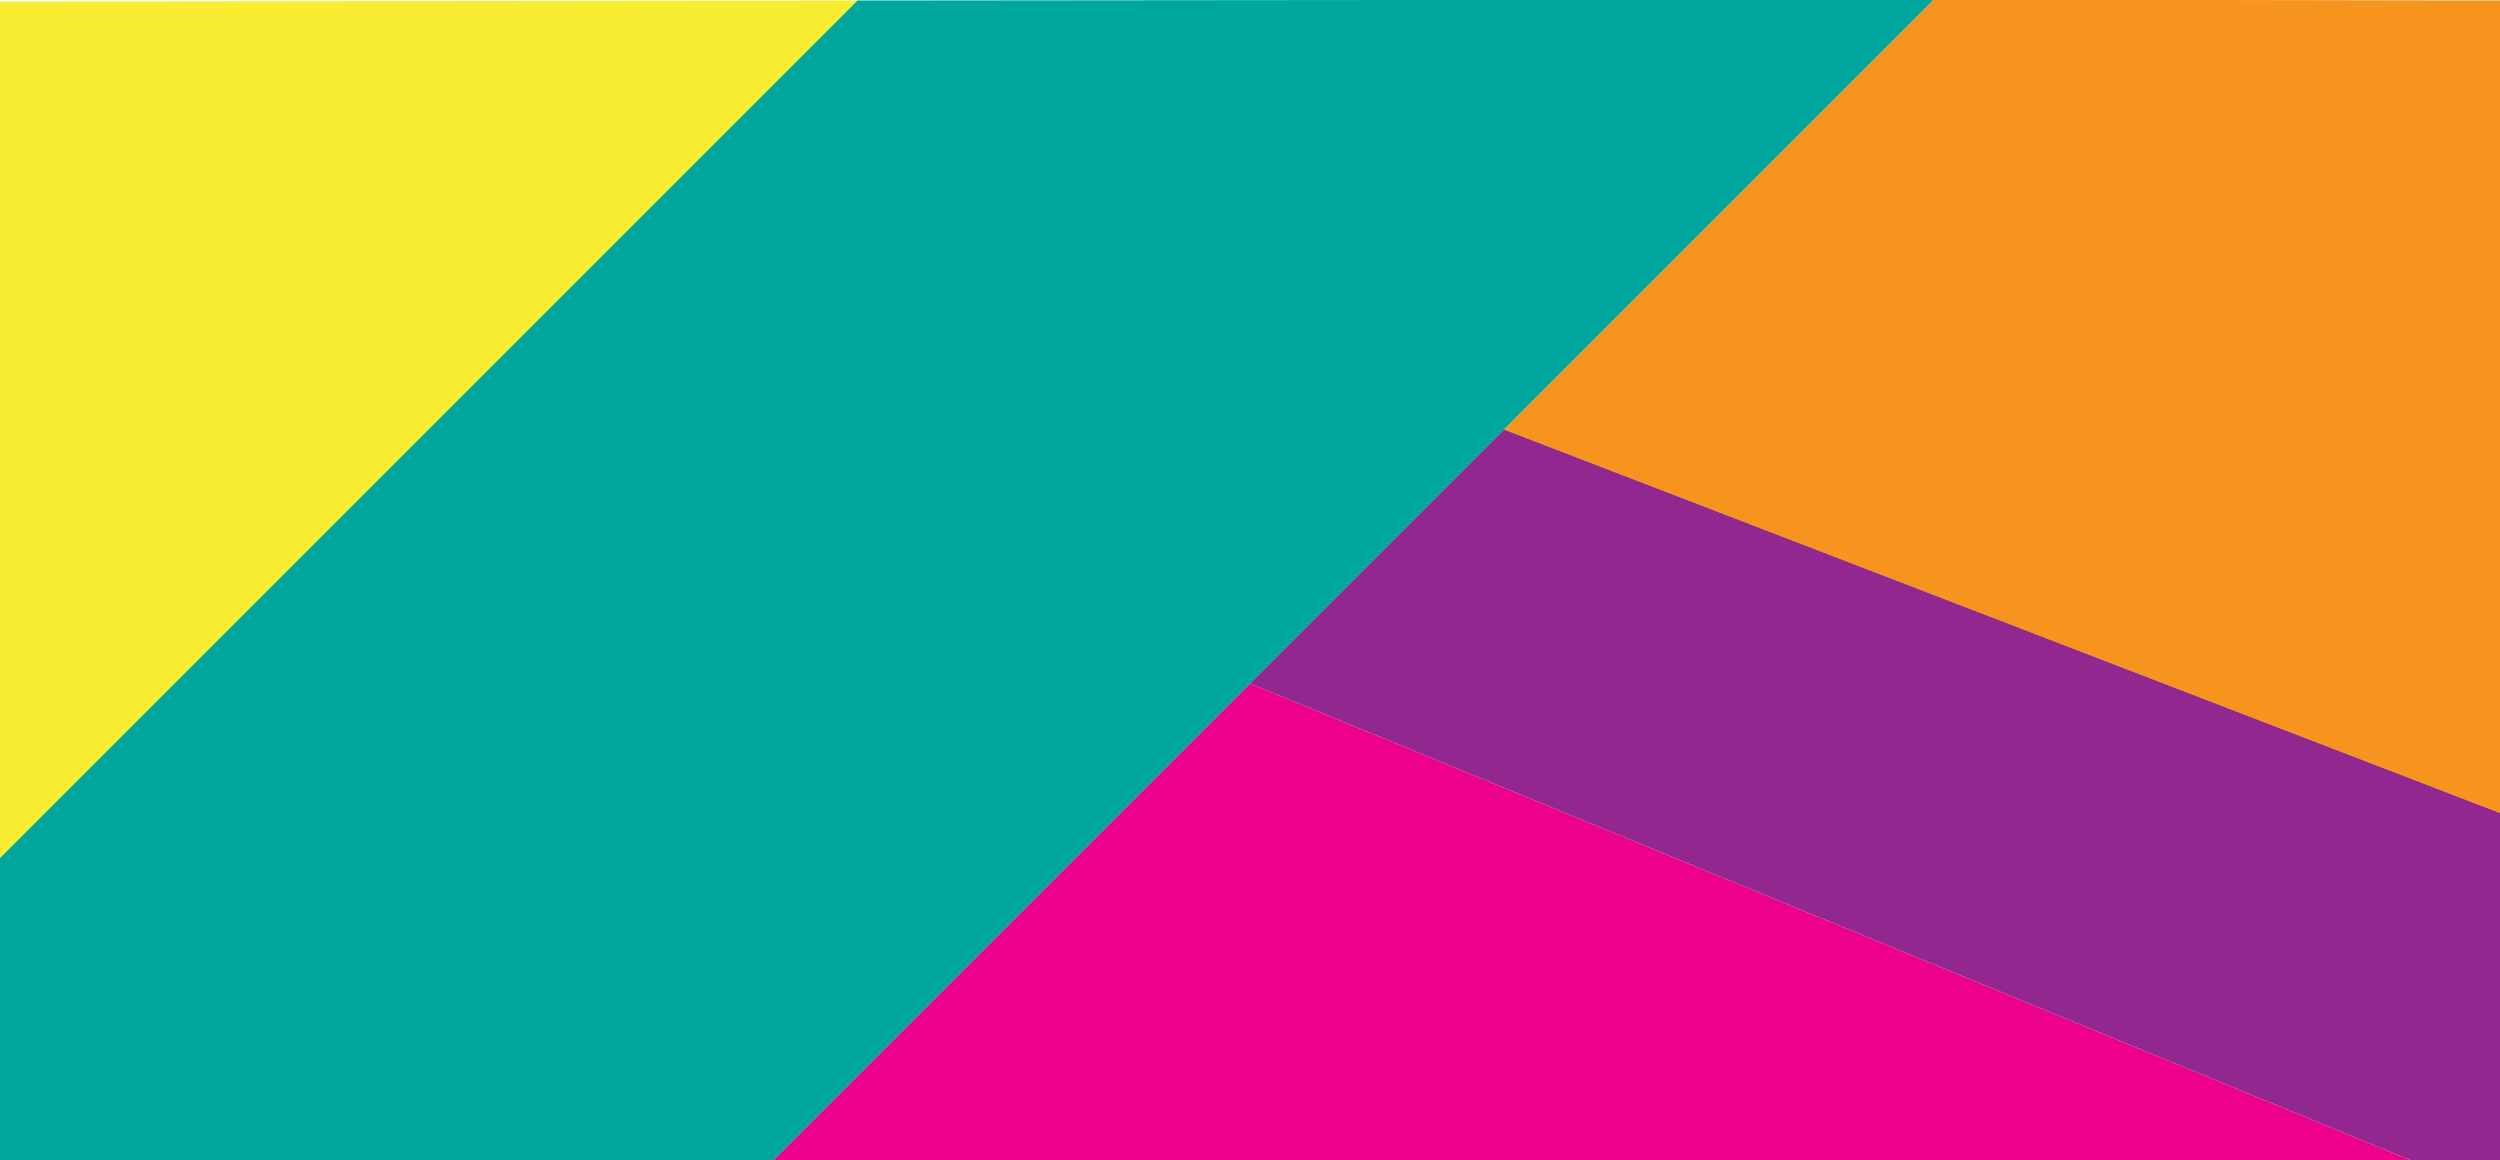
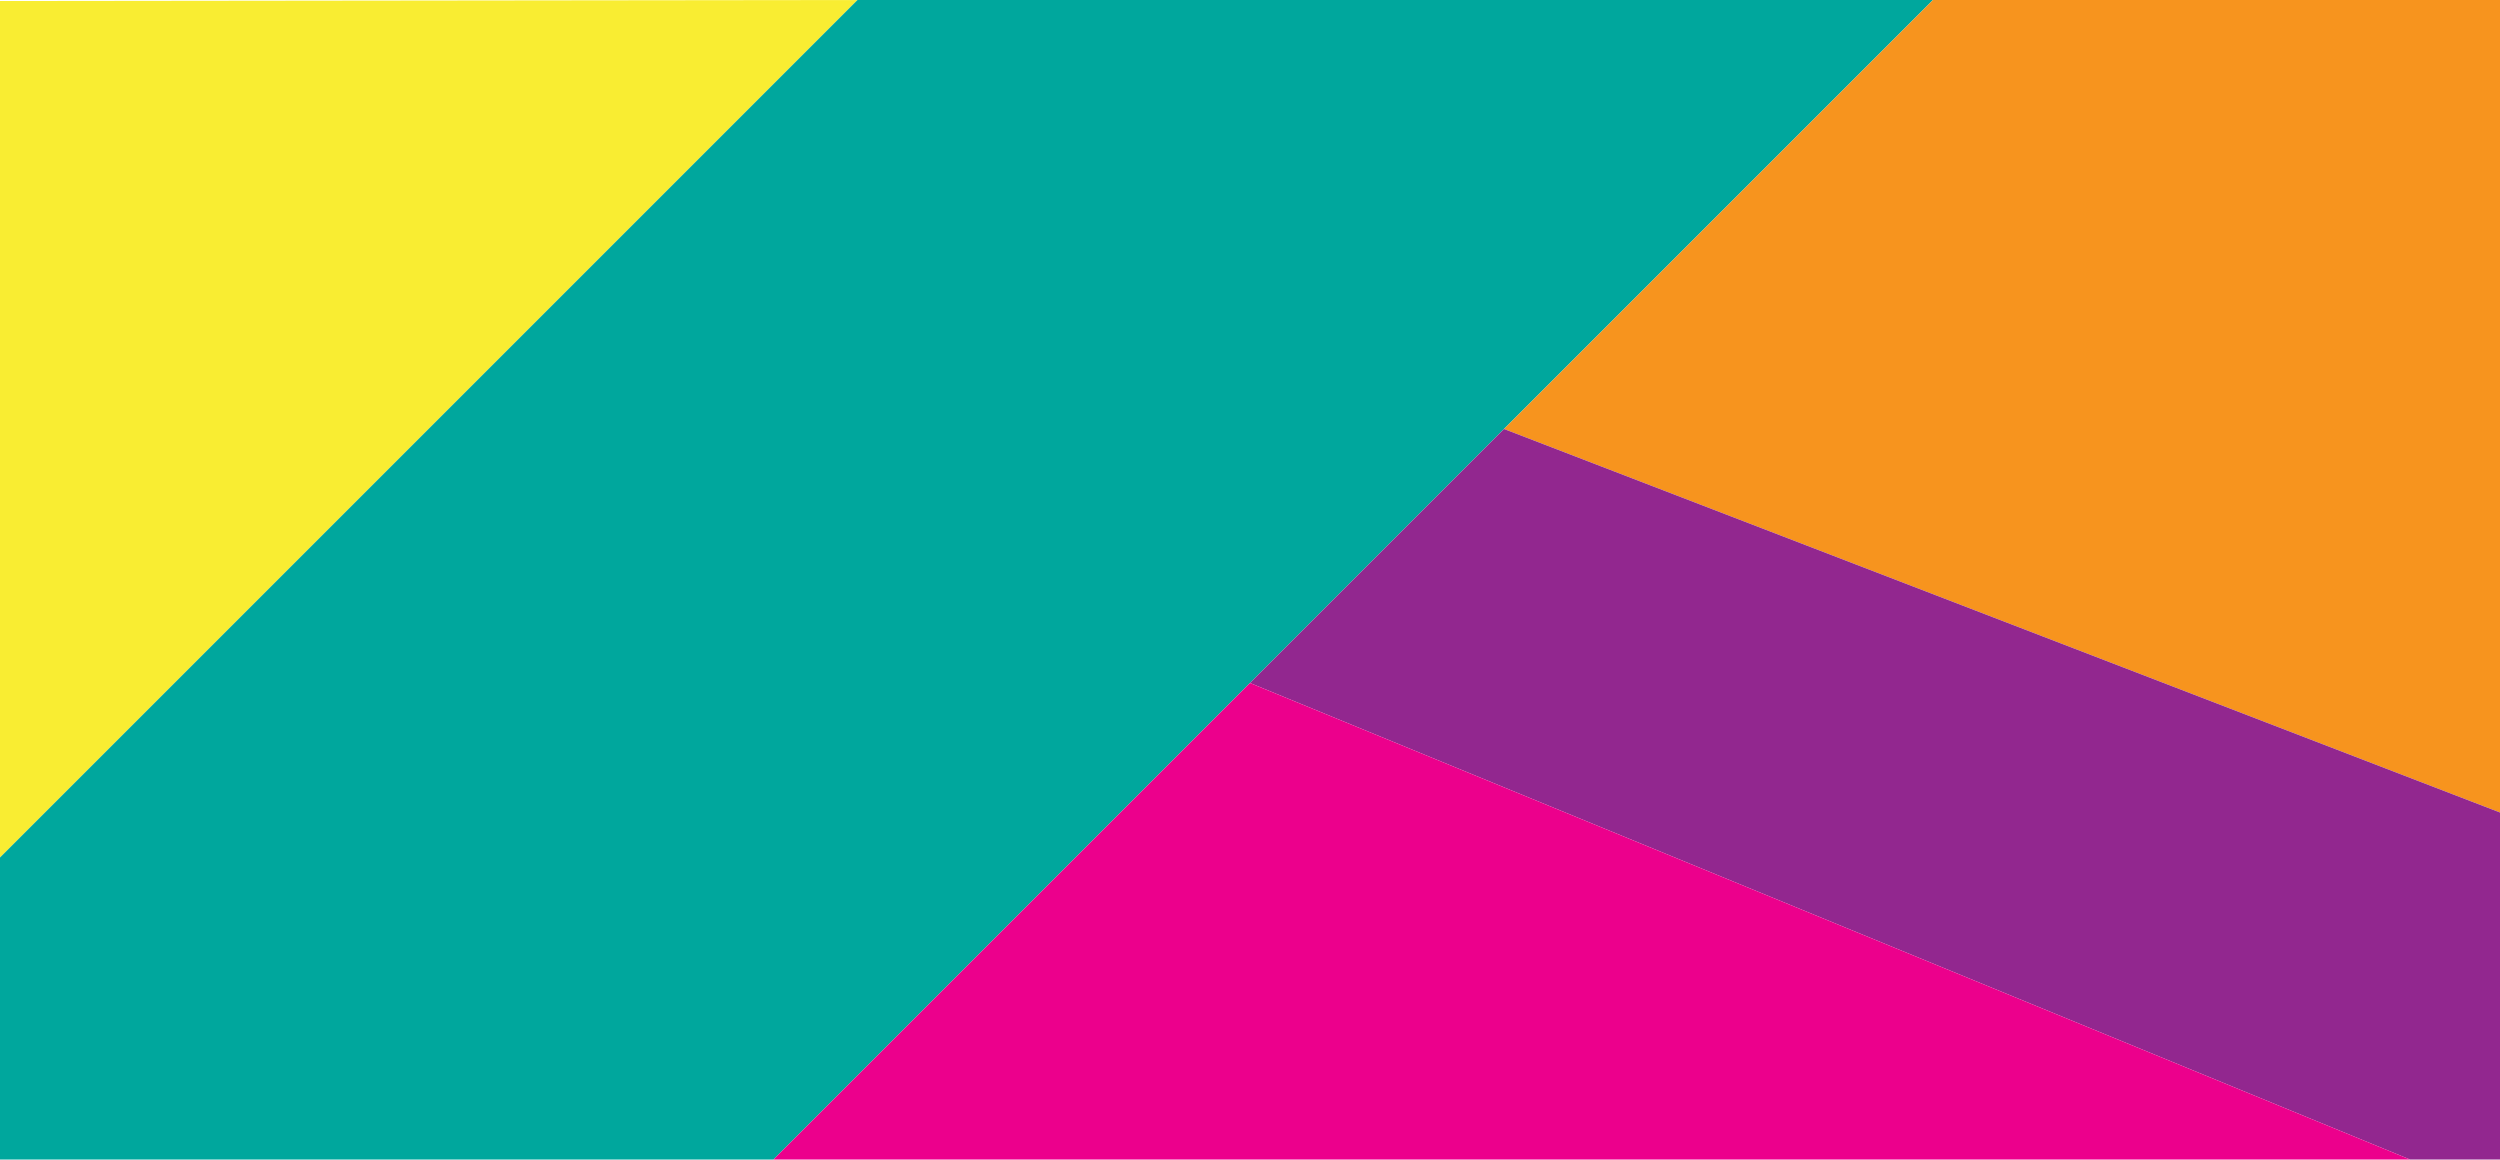
<svg xmlns="http://www.w3.org/2000/svg" version="1.1" id="Layer_1" x="0px" y="0px" viewBox="0 135.1 500 231.9" style="enable-background:new 0 135.1 500 231.9;" xml:space="preserve">
  <style type="text/css">
- 	.st0{fill:#F9ED32;}
- 	.st1{fill:#00A79D;}
+ 	.st0{fill:#EB008B;}
+ 	.st1{fill:#9B0064;}
	.st2{fill:#F7941E;}
	.st3{fill:#92278F;}
	.st4{fill:#EC008C;}
+ 	.st5{fill:#F9ED32;}
+ 	.st6{fill:#00A79D;}
</style>
+   <g id="Layer_1_2_">
+     <polygon class="st0" points="742,132.2 612,27.2 698.3,27.2  " />
+   </g>
+   <g id="Layer_2_1_">
+     <polygon id="XMLID_2_" class="st1" points="742,132.2 698.3,27.2 742,27.2  " />
+   </g>
  <g>
-     <polygon class="st0" points="0,135.4 0,306.7 171.5,135.2  " />
-     <polygon class="st1" points="386.8,135 154.7,367.1 0,367.1 0,306.7 171.5,135.2  " />
-     <polygon class="st2" points="300.8,221 500,297.7 500,135.2 386.8,135  " />
-     <polygon class="st3" points="300.8,221 500,297.7 500,367.1 482,367.1 250,271.8  " />
-     <polygon class="st4" points="154.7,367.1 250,271.8 482,367.1  " />
+     <rect x="-296" y="280.8" width="10.4" height="8.6" />
+     <rect x="-296" y="293.2" width="10.4" height="32.4" />
+     <path d="M-278.1,280.8h19.8c5.5,0,9.7,1.6,12.6,4.5c2.4,2.5,3.7,6,3.7,10.2v0.1c0,7.2-3.8,11.8-9.3,13.9l10.5,16h-11l-9.3-14.3   h-7.5v14.3h-9.5L-278.1,280.8 M-258.9,302.5c4.6,0,7.3-2.6,7.3-6.3v-0.1c0-4.2-2.8-6.4-7.5-6.4h-9.4v12.9h9.6V302.5z" />
+     <rect x="-206.3" y="281" width="3.6" height="16.4" />
+     <polyline points="-197.4,281 -194.1,281 -186.4,291.1 -186.4,281 -182.9,281 -182.9,297.4 -185.9,297.4 -193.9,287 -193.9,297.4    -197.4,297.4 -197.4,281  " />
+     <path d="M-178.9,295.1l2.1-2.6c1.5,1.2,3,2,4.9,2c1.5,0,2.4-0.6,2.4-1.5l0,0c0-0.9-0.6-1.4-3.3-2.1c-3.3-0.8-5.4-1.8-5.4-5l0,0   c0-3,2.4-4.9,5.7-4.9c2.4,0,4.4,0.7,6.1,2.1l-1.9,2.7c-1.5-1-2.9-1.6-4.3-1.6c-1.4,0-2.1,0.6-2.1,1.4l0,0c0,1.1,0.7,1.4,3.5,2.2   c3.3,0.9,5.2,2.1,5.2,4.9l0,0c0,3.3-2.5,5.1-6,5.1C-174.4,297.7-176.9,296.8-178.9,295.1" />
+     <rect x="-161.4" y="281" width="3.6" height="16.4" />
+     <path d="M-152.5,281h6.4c5.2,0,8.7,3.5,8.7,8.2l0,0c0,4.6-3.6,8.2-8.7,8.2h-6.4V281 M-148.9,284.3v9.9h2.8c3,0,4.9-2,4.9-4.9l0,0   c0-2.9-2-4.9-4.9-4.9L-148.9,284.3L-148.9,284.3z" />
+     <polyline points="-133,281 -120.6,281 -120.6,284.2 -129.4,284.2 -129.4,287.6 -121.7,287.6 -121.7,290.8 -129.4,290.8    -129.4,294.2 -120.5,294.2 -120.5,297.4 -133,297.4 -133,281  " />
+     <path d="M-206.5,309.2h7.5c2.1,0,3.7,0.6,4.8,1.7c0.9,0.9,1.4,2.2,1.4,3.8l0,0c0,2.6-1.4,4.3-3.5,5.1l4,5.9h-4.2l-3.5-5.3h-2.8v5.3   h-3.6L-206.5,309.2 M-199.2,317.1c1.8,0,2.8-0.9,2.8-2.3l0,0c0-1.5-1.1-2.3-2.8-2.3h-3.6v4.7h3.6V317.1z" />
+     <polyline points="-188.4,309.2 -176,309.2 -176,312.4 -184.8,312.4 -184.8,315.7 -177,315.7 -177,318.9 -184.8,318.9 -184.8,322.4    -175.9,322.4 -175.9,325.6 -188.4,325.6 -188.4,309.2  " />
+     <polyline points="-167.7,312.5 -172.7,312.5 -172.7,309.2 -159.1,309.2 -159.1,312.5 -164.1,312.5 -164.1,325.6 -167.7,325.6    -167.7,312.5  " />
+     <path d="M-151.6,309h3.3l7,16.5h-3.8l-1.5-3.7h-6.9l-1.5,3.7h-3.7L-151.6,309 M-147.8,318.7l-2.2-5.3l-2.2,5.3H-147.8z" />
+     <rect x="-137.4" y="309.2" width="3.6" height="16.4" />
+     <polyline points="-128.5,309.2 -124.9,309.2 -124.9,322.3 -116.7,322.3 -116.7,325.6 -128.5,325.6 -128.5,309.2  " />
  </g>
+   <polygon class="st2" points="-219.9,270.3 -219.9,295.3 -230.3,287.8 -230.3,270.3 " />
+   <polygon class="st3" points="-219.9,295.3 -219.9,359.9 -230.3,346.4 -244.6,346.4 -267.2,336 -230.3,336 -230.3,287.8 " />
+   <polygon class="st4" points="-244.6,346.4 -306.4,346.4 -306.4,336 -267.2,336 " />
+   <polygon class="st5" points="-247.1,259.9 -266.8,270.3 -306.4,270.3 -306.4,291.3 -316.9,296.8 -316.9,259.9 " />
+   <polygon class="st6" points="-230.3,259.9 -230.3,270.3 -266.8,270.3 -247.1,259.9 " />
+   <polygon class="st6" points="-306.4,291.3 -306.4,336 -330.3,336 -316.9,325.6 -316.9,296.8 " />
+   <polygon class="st5" points="0,135.3 0,306.6 171.5,135.1 " />
+   <polygon class="st6" points="386.8,134.9 154.7,367 0,367 0,306.6 171.5,135.1 " />
+   <polygon class="st2" points="300.8,220.9 500,297.6 500,135.1 386.8,134.9 " />
+   <polygon class="st3" points="300.8,220.9 500,297.6 500,367 482,367 250,271.7 " />
+   <polygon class="st4" points="154.7,367 250,271.7 482,367 " />
</svg>
